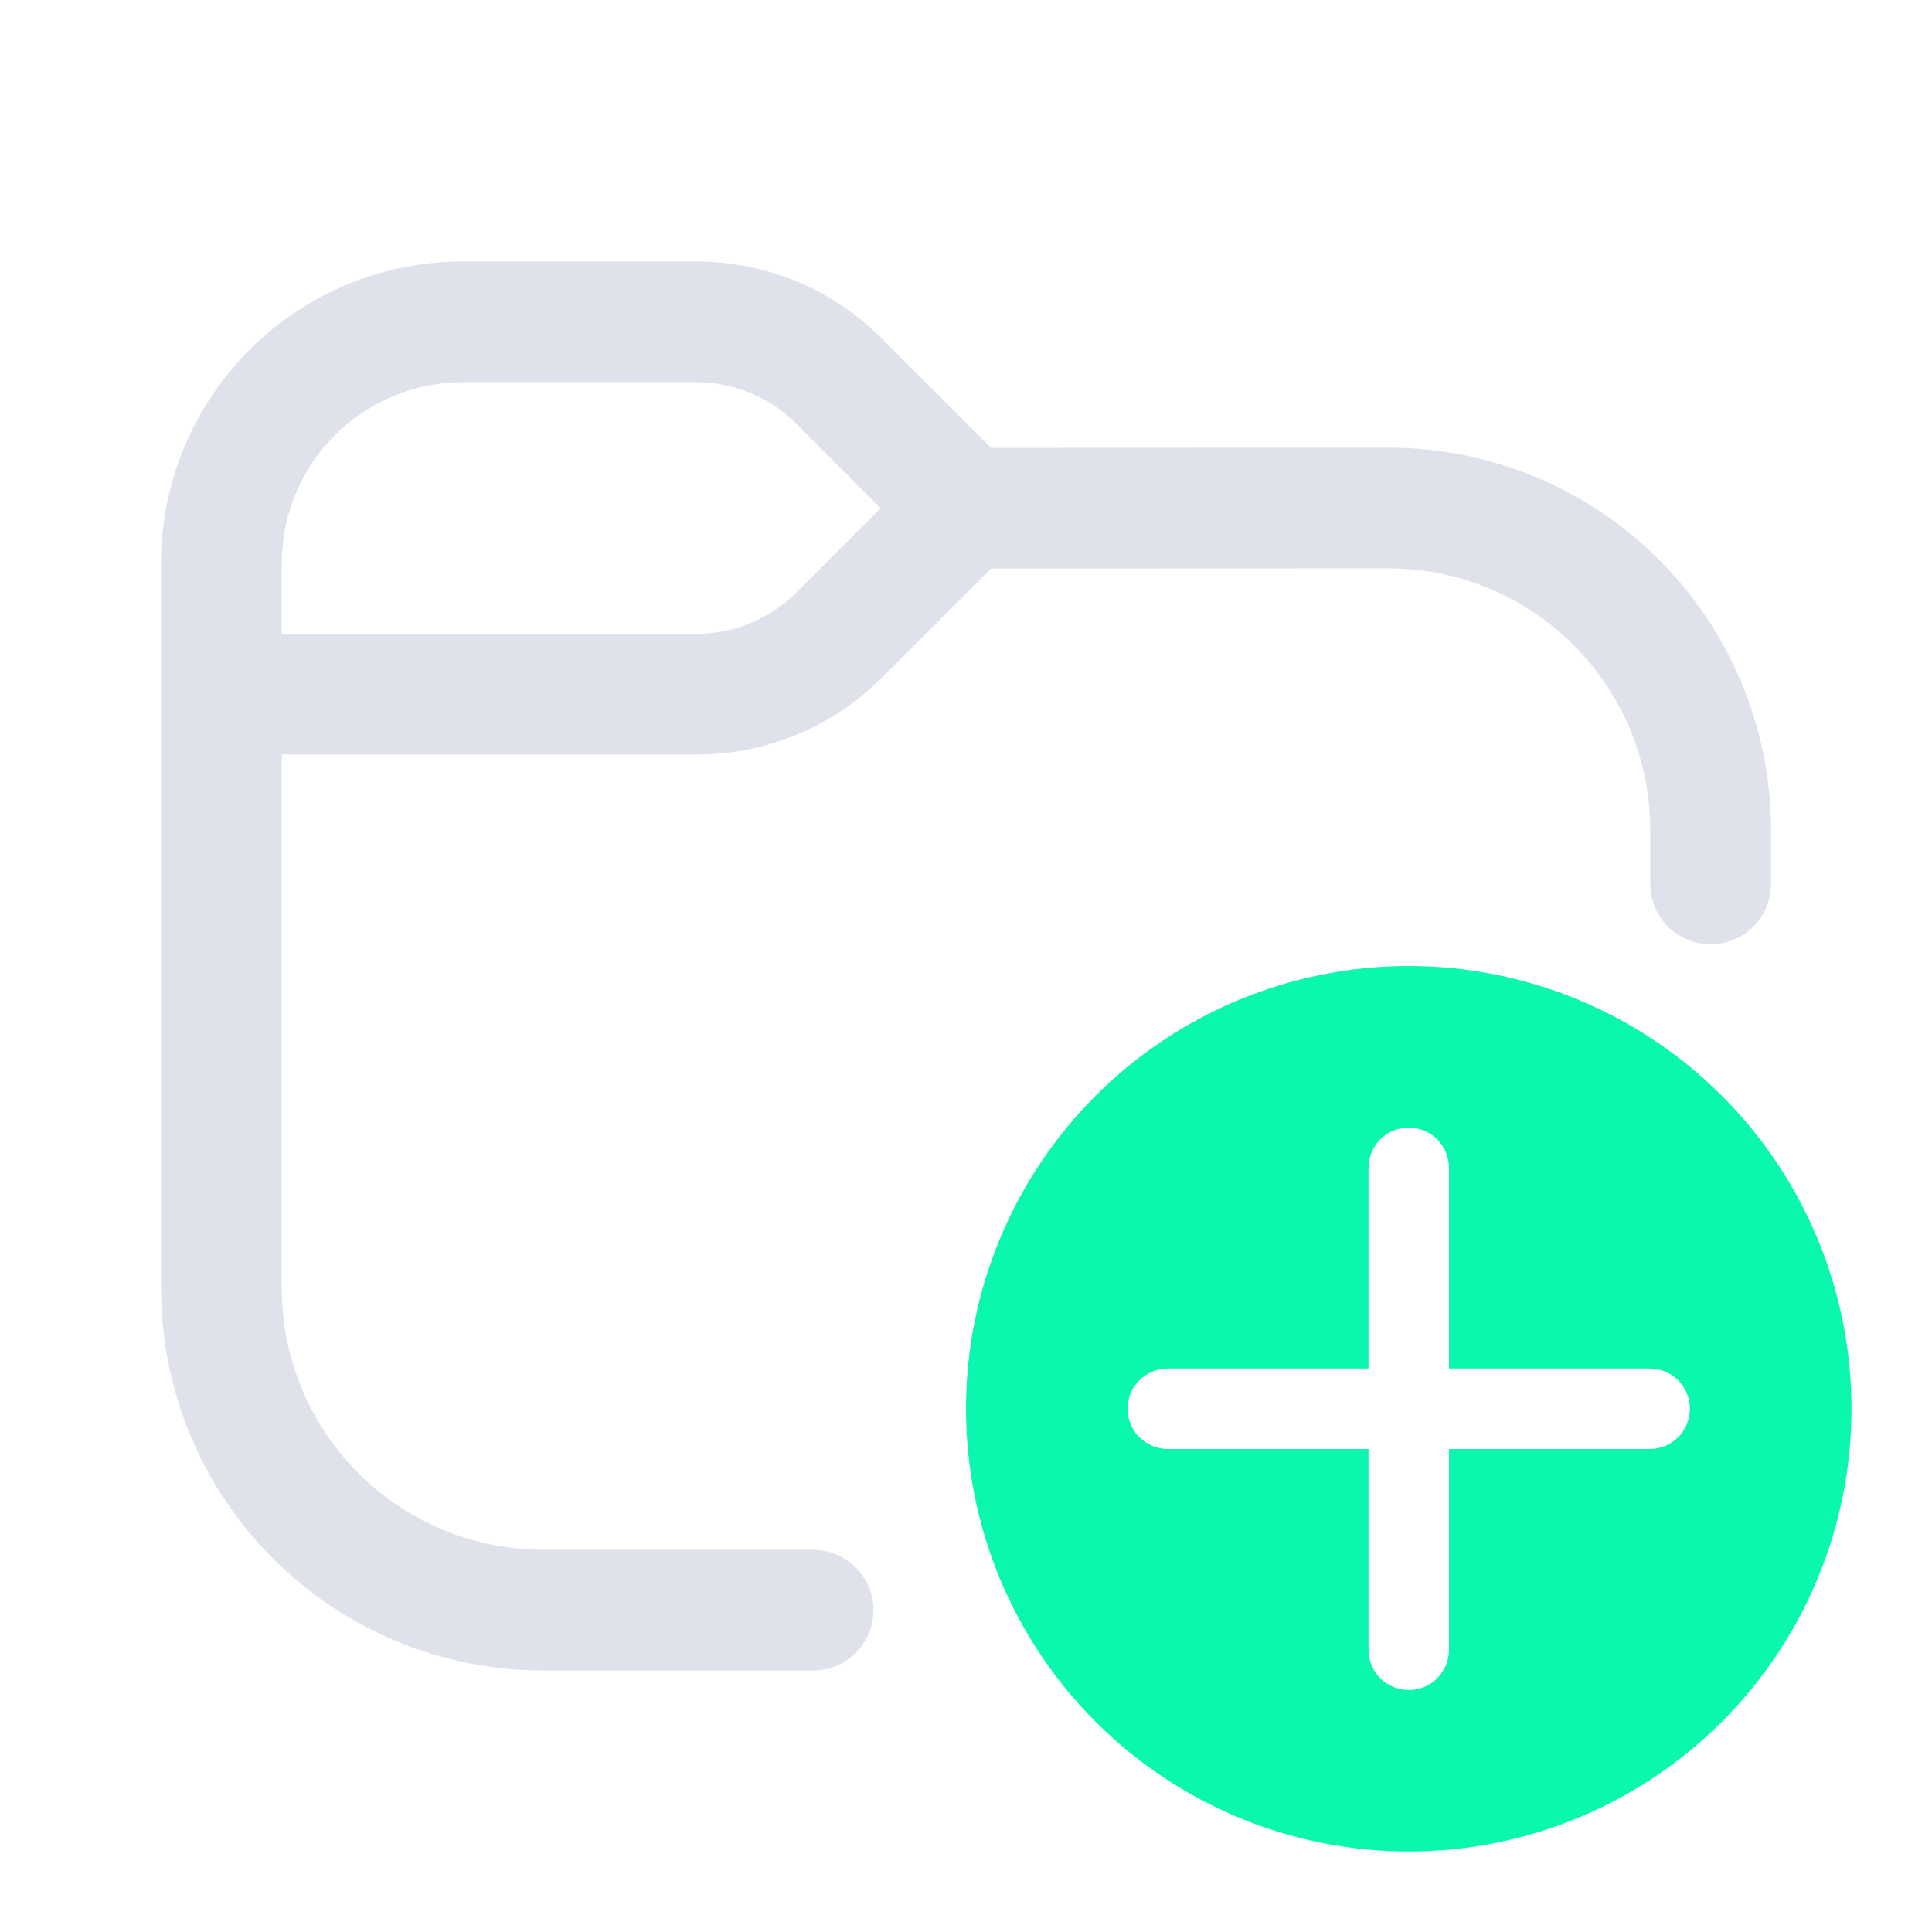
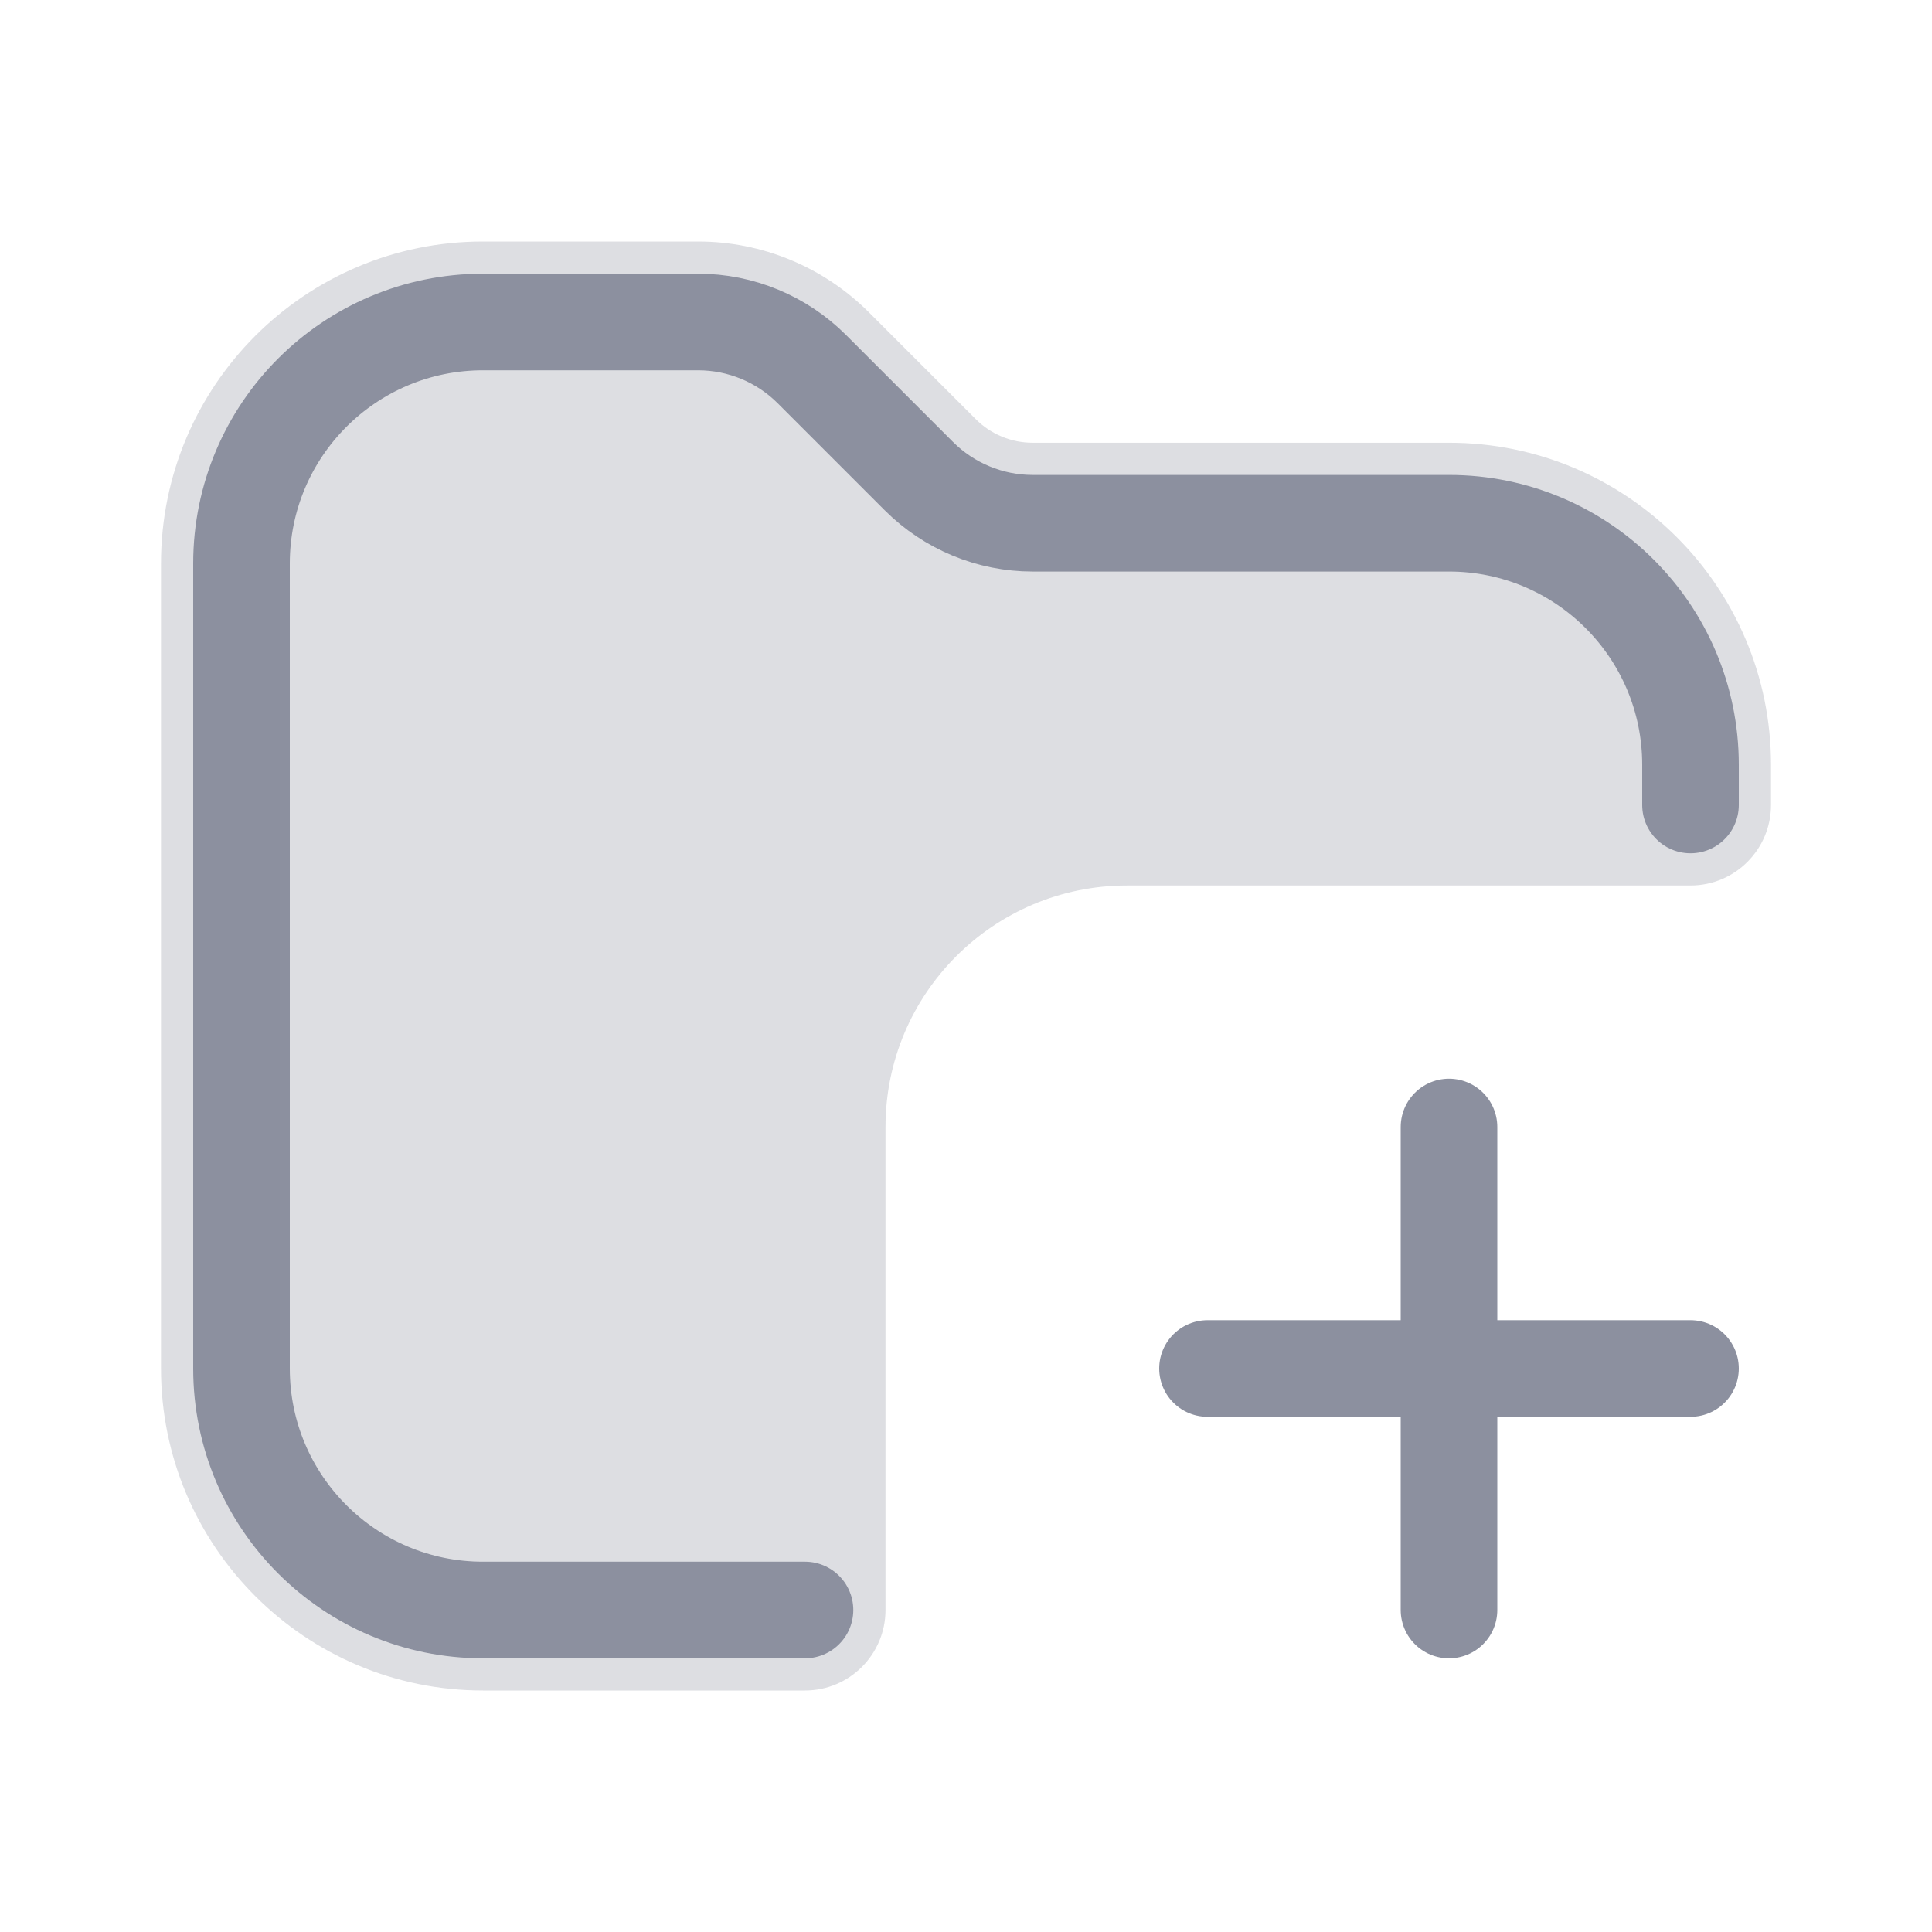
<svg xmlns="http://www.w3.org/2000/svg" width="24" height="24" viewBox="0 0 24 24" fill="none">
-   <path fill-rule="evenodd" clip-rule="evenodd" d="M17.5 23C18.959 23 20.358 22.421 21.389 21.389C22.421 20.358 23 18.959 23 17.5C23 16.041 22.421 14.642 21.389 13.611C20.358 12.579 18.959 12 17.5 12C16.041 12 14.642 12.579 13.611 13.611C12.579 14.642 12 16.041 12 17.5C12 18.959 12.579 20.358 13.611 21.389C14.642 22.421 16.041 23 17.5 23ZM17.854 14.153C17.76 14.06 17.633 14.007 17.5 14.007C17.367 14.007 17.24 14.06 17.146 14.153C17.053 14.247 17 14.374 17 14.507V17H14.507C14.374 17 14.247 17.053 14.153 17.146C14.06 17.24 14.007 17.367 14.007 17.5C14.007 17.633 14.06 17.76 14.153 17.854C14.247 17.947 14.374 18 14.507 18H17V20.494C17 20.627 17.053 20.754 17.146 20.848C17.24 20.941 17.367 20.994 17.5 20.994C17.633 20.994 17.76 20.941 17.854 20.848C17.947 20.754 18 20.627 18 20.494V18H20.493C20.626 18 20.753 17.947 20.847 17.854C20.94 17.76 20.993 17.633 20.993 17.5C20.993 17.367 20.94 17.24 20.847 17.146C20.753 17.053 20.626 17 20.493 17H18V14.507C18 14.374 17.947 14.247 17.854 14.153Z" fill="#0AF7AE" />
-   <path d="M2.75 8.623V16.002C2.75 17.063 3.171 18.08 3.922 18.831C4.672 19.581 5.689 20.002 6.75 20.002H10.1M2.75 8.623V6.998C2.75 6.202 3.066 5.439 3.629 4.877C4.191 4.314 4.954 3.998 5.75 3.998H8.65C8.978 3.998 9.303 4.063 9.607 4.188C9.91 4.314 10.186 4.498 10.418 4.73L12 6.313M2.75 8.623H8.654C8.982 8.623 9.307 8.559 9.611 8.433C9.914 8.307 10.19 8.123 10.422 7.891L12 6.313M12 6.313L17.25 6.311C18.311 6.311 19.328 6.732 20.078 7.483C20.829 8.233 21.25 9.25 21.25 10.311V10.98" stroke="#DFE2EB" stroke-width="1.5" stroke-linecap="round" stroke-linejoin="round" />
+   <path d="M 2 7 C 2 4.791 3.791 3 6 3 H 8.672 C 9.467 3 10.23 3.316 10.793 3.879 L 12.121 5.207 C 12.309 5.395 12.563 5.5 12.828 5.5 H 18 C 20.209 5.5 22 7.291 22 9.5 V 10 C 22 10.552 21.552 11 21 11 H 14 C 12.343 11 11 12.343 11 14 V 20 C 11 20.552 10.552 21 10 21 H 6 C 3.791 21 2 19.209 2 17 V 7 Z" fill="#8C909F" fill-opacity="0.3" />
+   <path d="M 10 20 H 6 C 4.343 20 3 18.657 3 17 V 7 C 3 5.343 4.343 4 6 4 H 8.672 C 9.202 4 9.711 4.211 10.086 4.586 L 11.414 5.914 C 11.789 6.289 12.298 6.5 12.828 6.5 H 18 C 19.657 6.5 21 7.843 21 9.5 V 10 M 18 14 V 20 M 15 17 H 21" stroke="#8C909F" stroke-width="1.2" stroke-linecap="round" stroke-linejoin="round" />
</svg>
